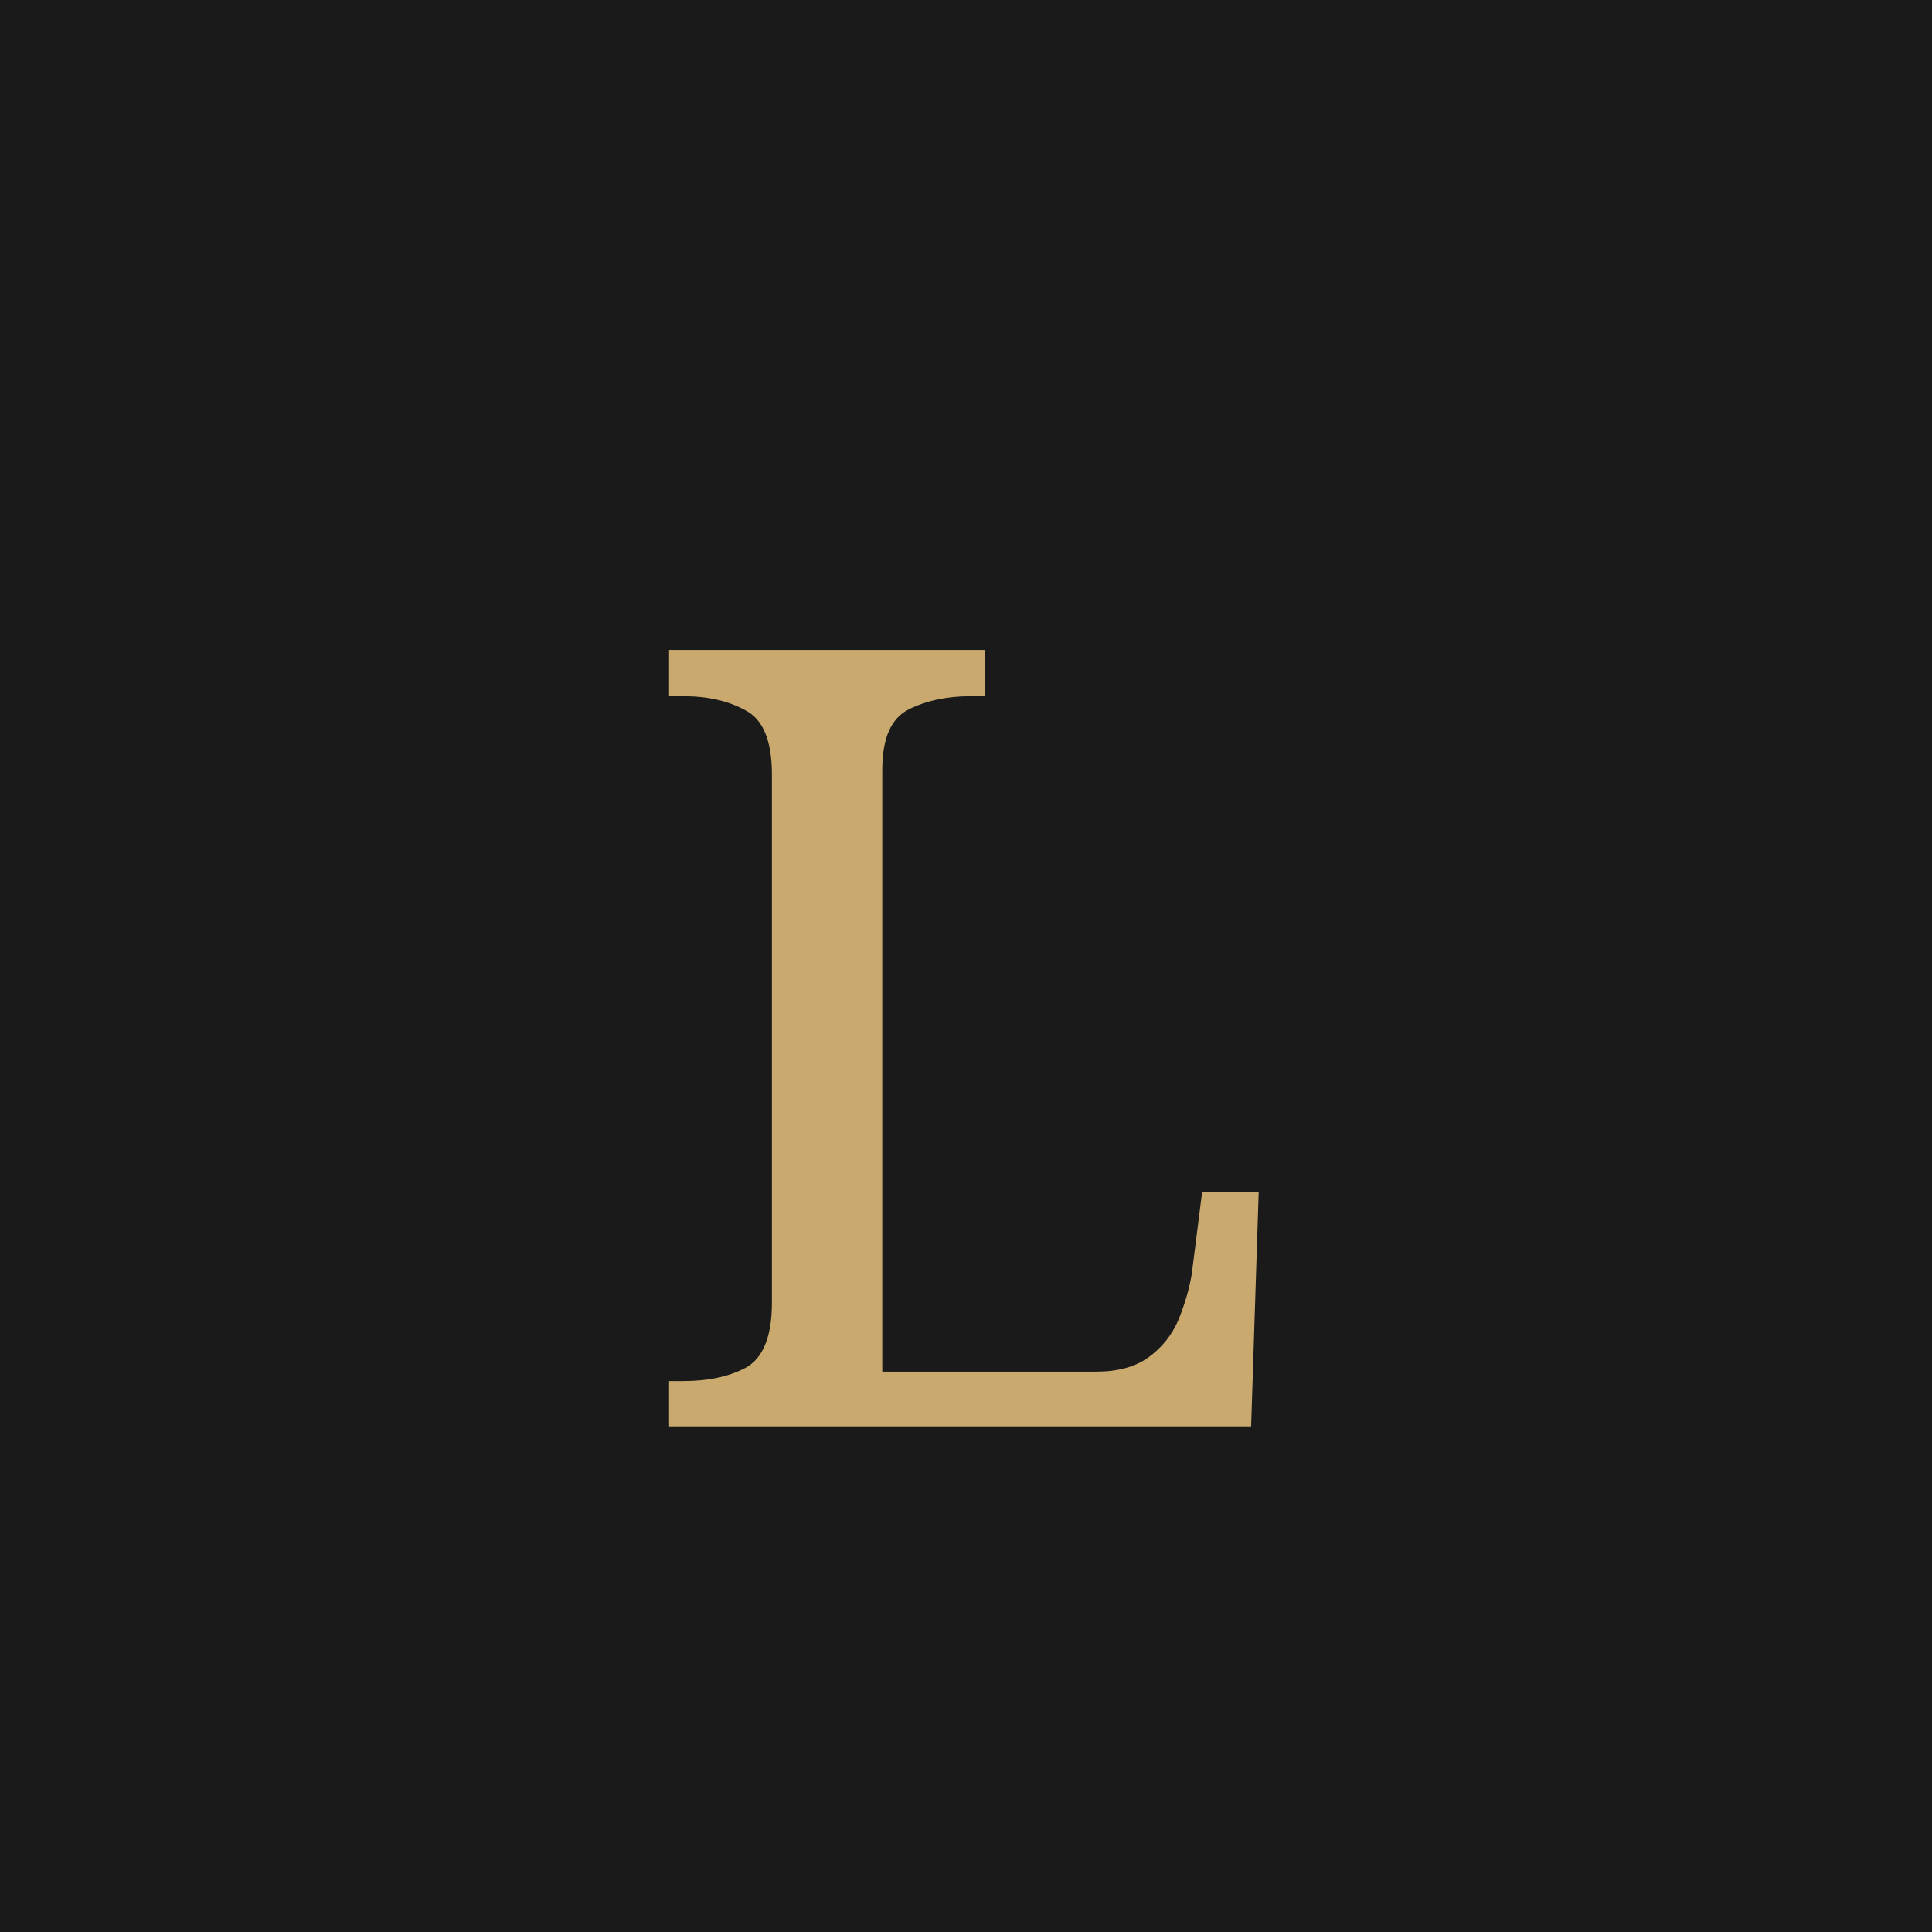
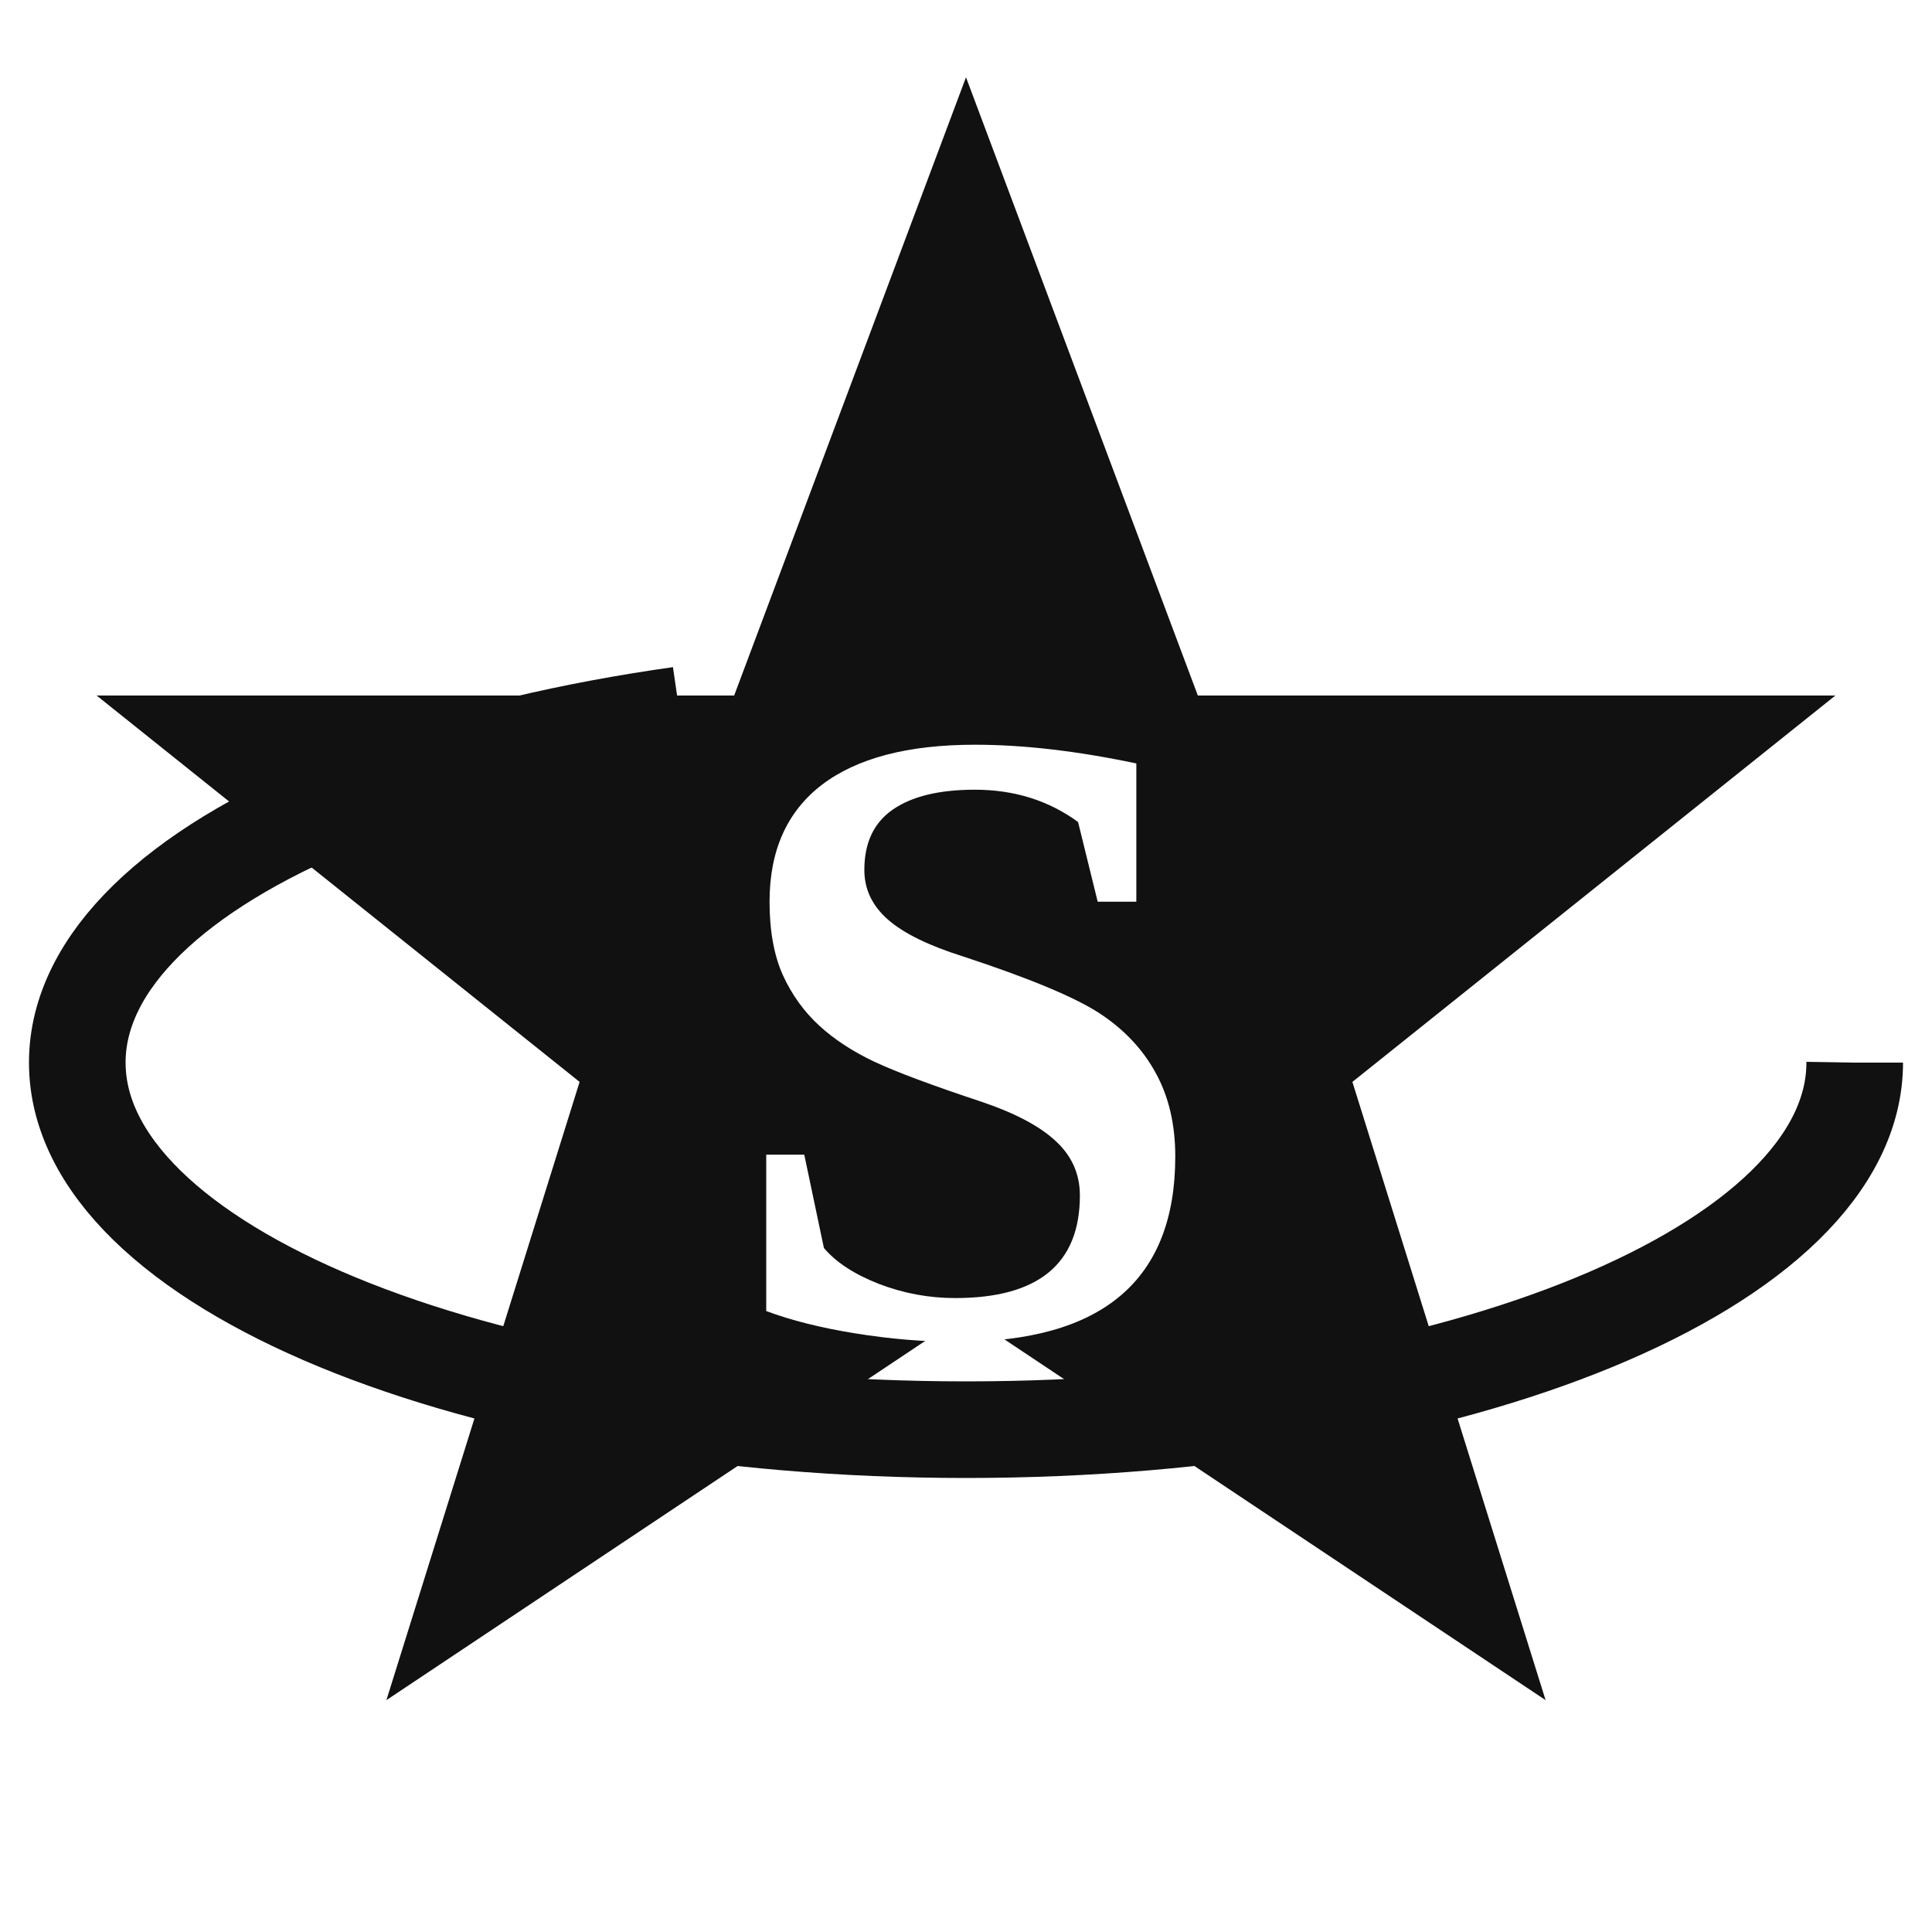
- <svg xmlns="http://www.w3.org/2000/svg" viewBox="0 0 32 32">
-   <rect width="32" height="32" fill="#1A1A1A" />
-   <text x="50%" y="52%" dominant-baseline="central" text-anchor="middle" font-family="Georgia, serif" font-size="18" font-weight="400" fill="#C9A96E" letter-spacing="1">L</text>
+ <svg xmlns="http://www.w3.org/2000/svg" viewBox="0 0 100 100">
+   <rect width="100" height="100" fill="#ffffff" />
+   <polygon points="50,4 62,36 95,36 70,56 80,88 50,68 20,88 30,56 5,36 38,36" fill="#111111" />
+   <ellipse cx="50" cy="55" rx="46" ry="19" fill="none" stroke="#111111" stroke-width="5" stroke-dasharray="145 145" stroke-dashoffset="0" />
+   <text x="50" y="69" text-anchor="middle" font-family="Georgia, 'Times New Roman', serif" font-size="46" font-weight="700" fill="#ffffff">S</text>
+   <ellipse cx="50" cy="55" rx="46" ry="19" fill="none" stroke="#111111" stroke-width="5" stroke-dasharray="72 218" stroke-dashoffset="72" />
</svg>
